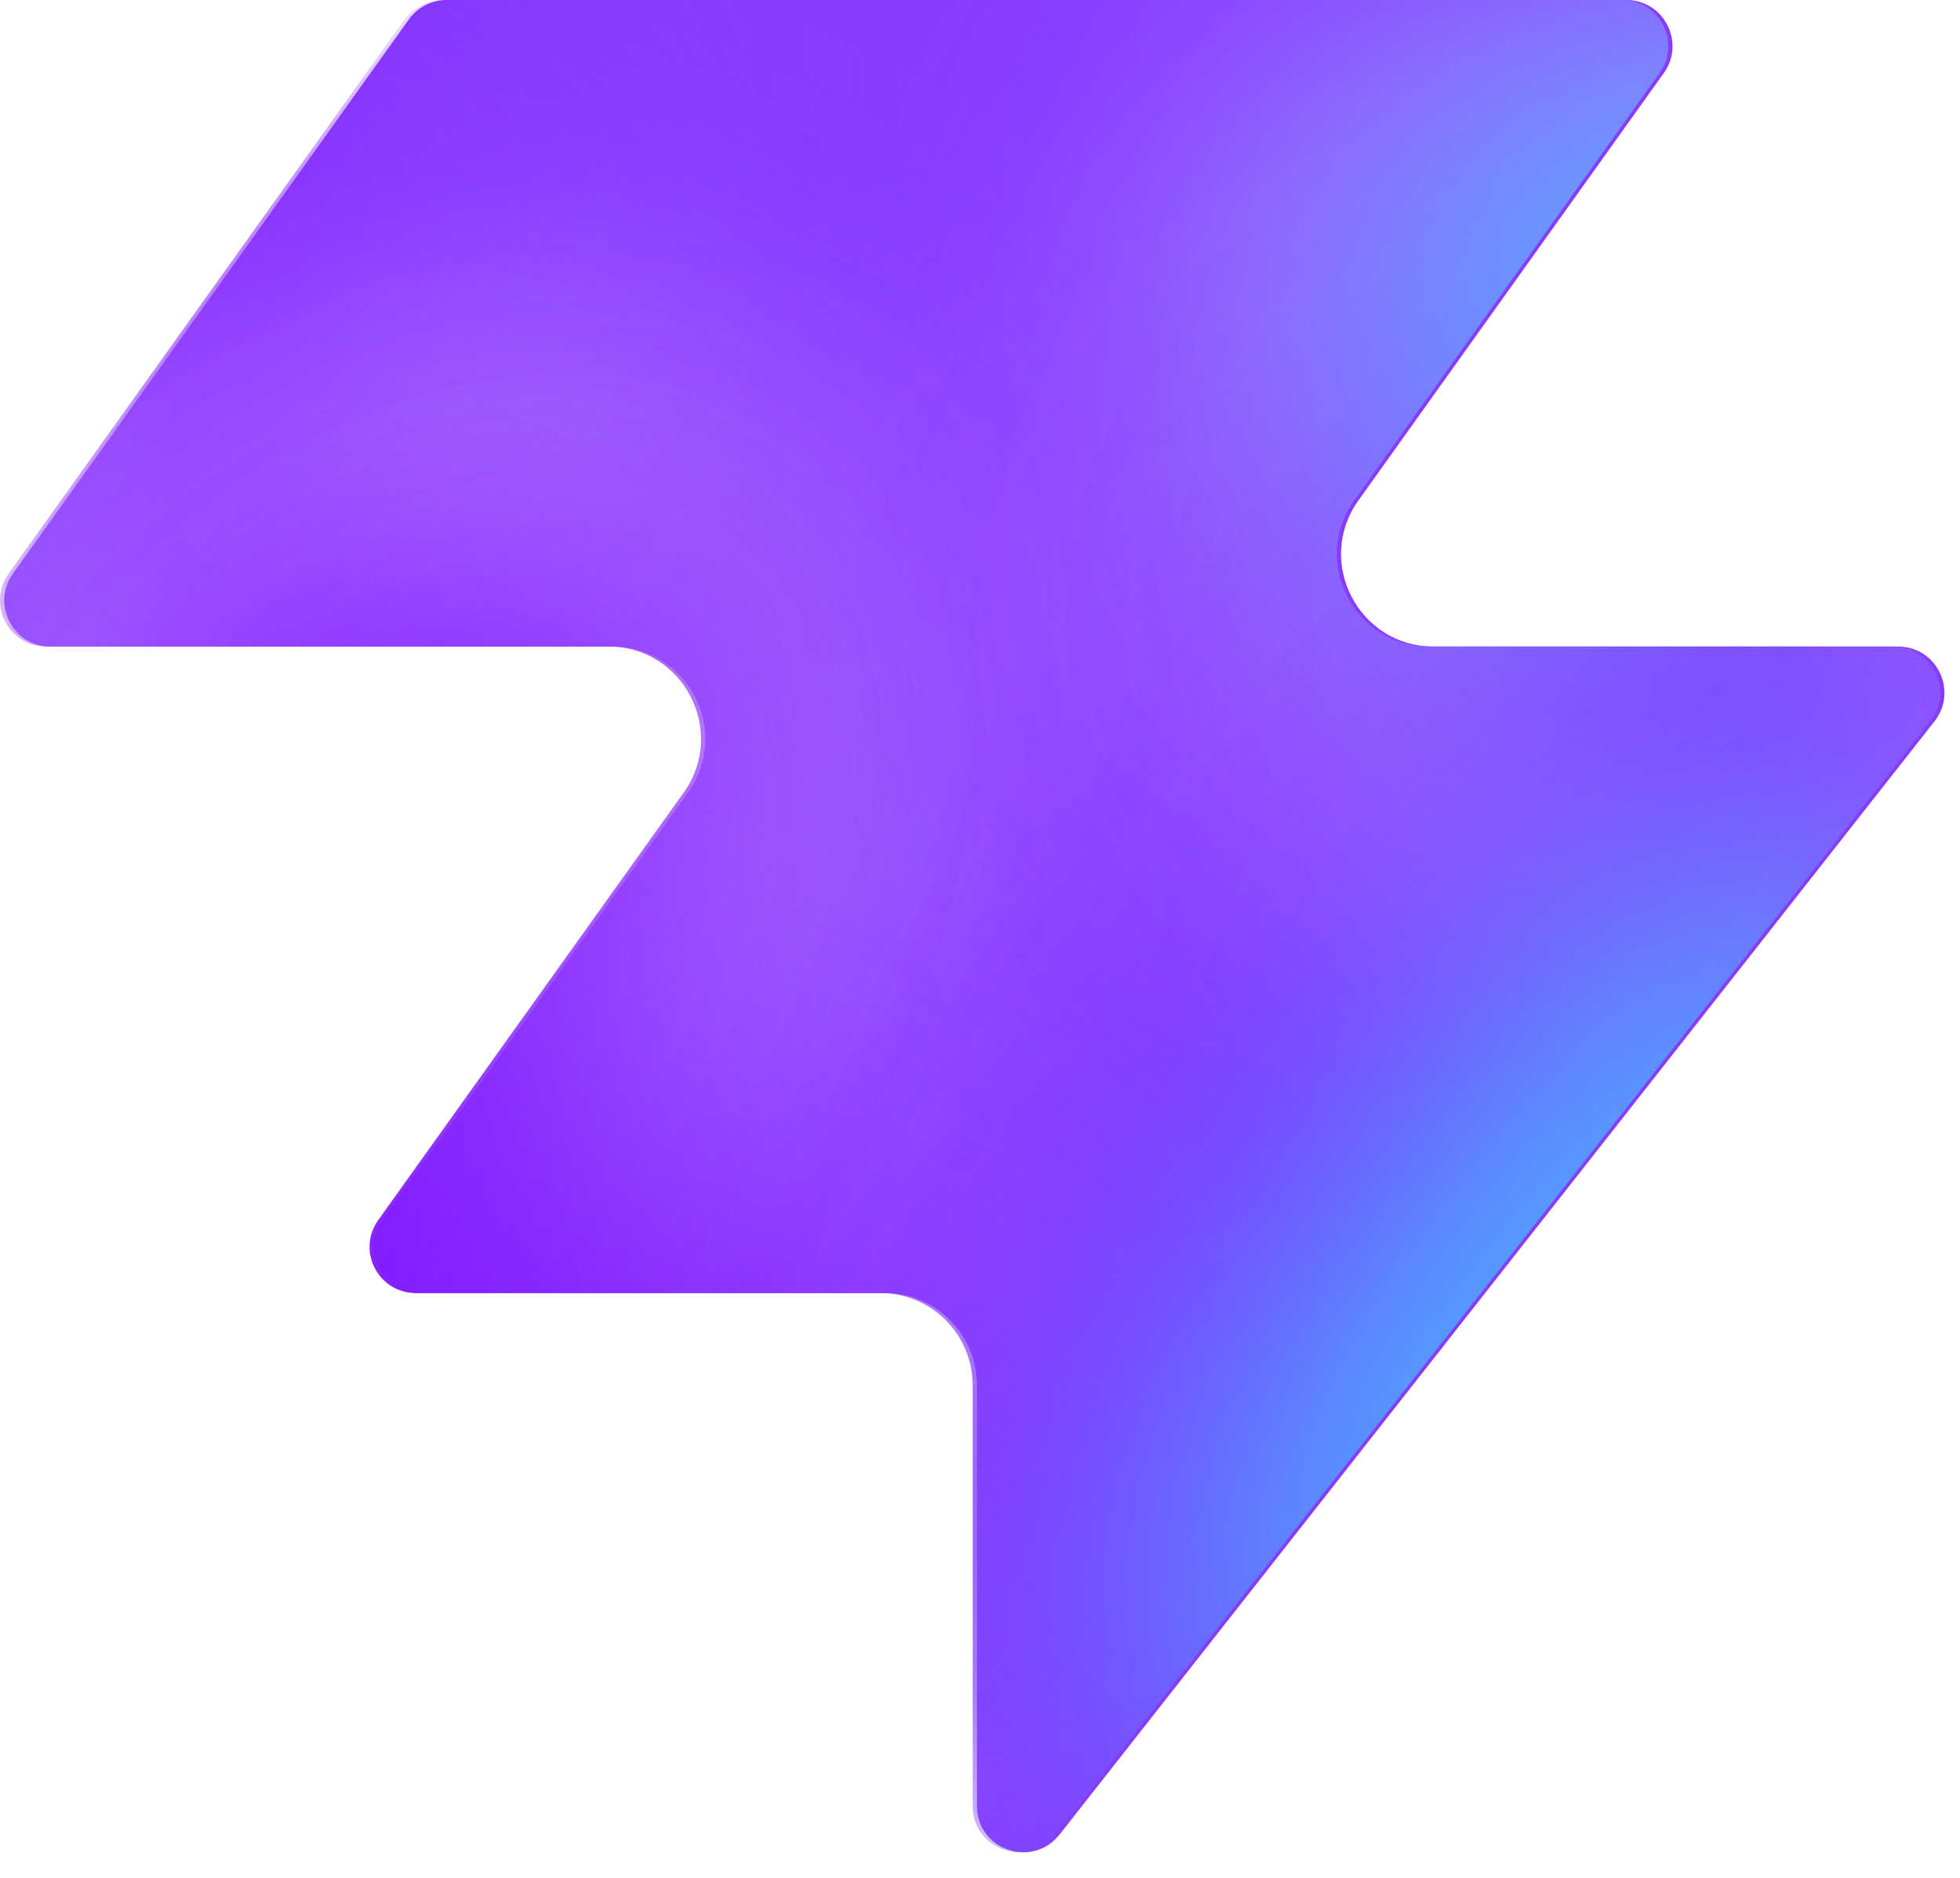
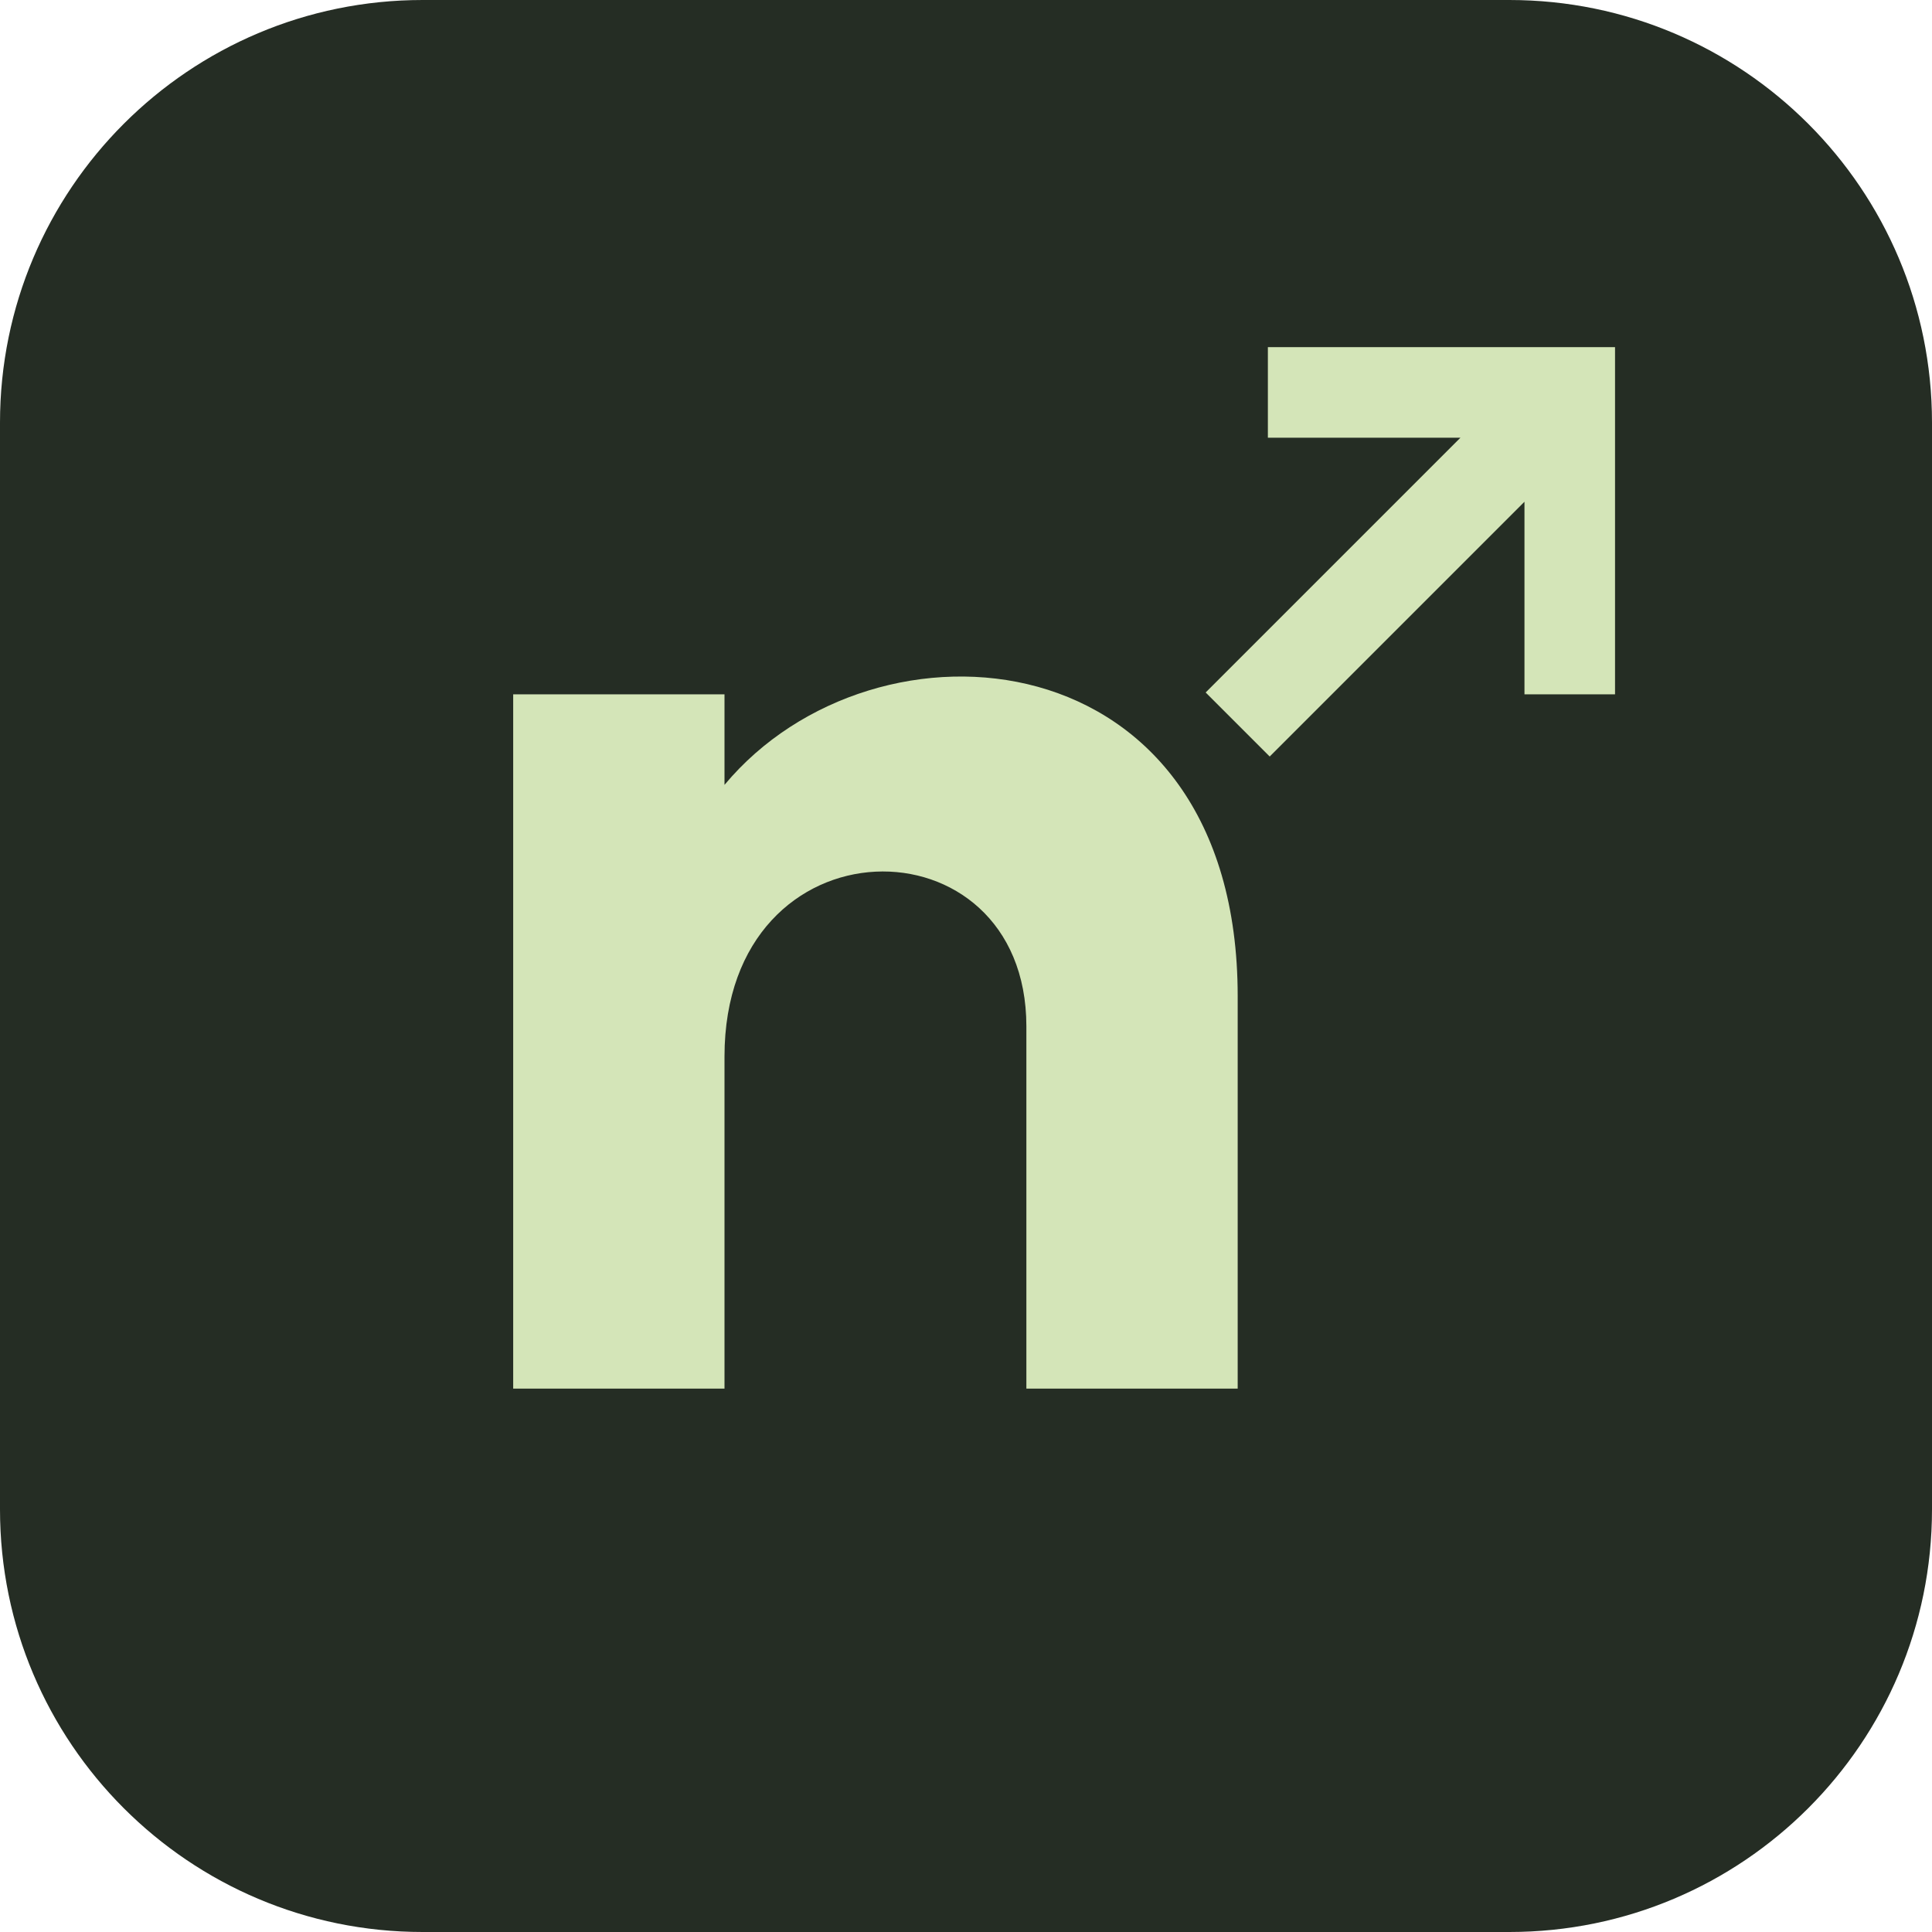
- <svg xmlns="http://www.w3.org/2000/svg" width="48" height="46" fill="none" viewBox="0 0 48 46">
-   <path fill="#863bff" d="M25.946 44.938c-.664.845-2.021.375-2.021-.698V33.937a2.26 2.26 0 0 0-2.262-2.262H10.287c-.92 0-1.456-1.04-.92-1.788l7.48-10.471c1.07-1.497 0-3.578-1.842-3.578H1.237c-.92 0-1.456-1.04-.92-1.788L10.013.474c.214-.297.556-.474.92-.474h28.894c.92 0 1.456 1.04.92 1.788l-7.48 10.471c-1.07 1.498 0 3.579 1.842 3.579h11.377c.943 0 1.473 1.088.89 1.83L25.947 44.94z" style="fill:#863bff;fill:color(display-p3 .525 .23 1);fill-opacity:1" />
-   <mask id="a" width="48" height="46" x="0" y="0" maskUnits="userSpaceOnUse" style="mask-type:alpha">
-     <path fill="#000" d="M25.842 44.938c-.664.844-2.021.375-2.021-.698V33.937a2.26 2.26 0 0 0-2.262-2.262H10.183c-.92 0-1.456-1.04-.92-1.788l7.48-10.471c1.07-1.498 0-3.579-1.842-3.579H1.133c-.92 0-1.456-1.04-.92-1.787L9.91.473c.214-.297.556-.474.92-.474h28.894c.92 0 1.456 1.04.92 1.788l-7.48 10.471c-1.07 1.498 0 3.578 1.842 3.578h11.377c.943 0 1.473 1.088.89 1.832L25.843 44.94z" style="fill:#000;fill-opacity:1" />
-   </mask>
-   <g mask="url(#a)">
-     <g filter="url(#b)">
-       <ellipse cx="5.508" cy="14.704" fill="#ede6ff" rx="5.508" ry="14.704" style="fill:#ede6ff;fill:color(display-p3 .927 .903 1);fill-opacity:1" transform="matrix(.00324 1 1 -.00324 -4.47 31.516)" />
-     </g>
-     <g filter="url(#c)">
-       <ellipse cx="10.399" cy="29.851" fill="#ede6ff" rx="10.399" ry="29.851" style="fill:#ede6ff;fill:color(display-p3 .927 .903 1);fill-opacity:1" transform="matrix(.00324 1 1 -.00324 -39.328 7.883)" />
-     </g>
-     <g filter="url(#d)">
-       <ellipse cx="5.508" cy="30.487" fill="#7e14ff" rx="5.508" ry="30.487" style="fill:#7e14ff;fill:color(display-p3 .492 .077 1);fill-opacity:1" transform="rotate(89.814 -25.913 -14.639)scale(1 -1)" />
-     </g>
-     <g filter="url(#e)">
-       <ellipse cx="5.508" cy="30.599" fill="#7e14ff" rx="5.508" ry="30.599" style="fill:#7e14ff;fill:color(display-p3 .492 .077 1);fill-opacity:1" transform="rotate(89.814 -32.644 -3.334)scale(1 -1)" />
-     </g>
-     <g filter="url(#f)">
-       <ellipse cx="5.508" cy="30.599" fill="#7e14ff" rx="5.508" ry="30.599" style="fill:#7e14ff;fill:color(display-p3 .492 .077 1);fill-opacity:1" transform="matrix(.00324 1 1 -.00324 -34.34 30.47)" />
-     </g>
-     <g filter="url(#g)">
-       <ellipse cx="14.072" cy="22.078" fill="#ede6ff" rx="14.072" ry="22.078" style="fill:#ede6ff;fill:color(display-p3 .927 .903 1);fill-opacity:1" transform="rotate(93.35 24.506 48.493)scale(-1 1)" />
-     </g>
-     <g filter="url(#h)">
-       <ellipse cx="3.47" cy="21.501" fill="#7e14ff" rx="3.47" ry="21.501" style="fill:#7e14ff;fill:color(display-p3 .492 .077 1);fill-opacity:1" transform="rotate(89.009 28.708 47.59)scale(-1 1)" />
-     </g>
-     <g filter="url(#i)">
-       <ellipse cx="3.47" cy="21.501" fill="#7e14ff" rx="3.47" ry="21.501" style="fill:#7e14ff;fill:color(display-p3 .492 .077 1);fill-opacity:1" transform="rotate(89.009 28.708 47.59)scale(-1 1)" />
-     </g>
-     <g filter="url(#j)">
-       <ellipse cx=".387" cy="8.972" fill="#7e14ff" rx="4.407" ry="29.108" style="fill:#7e14ff;fill:color(display-p3 .492 .077 1);fill-opacity:1" transform="rotate(39.51 .387 8.972)" />
-     </g>
-     <g filter="url(#k)">
-       <ellipse cx="47.523" cy="-6.092" fill="#7e14ff" rx="4.407" ry="29.108" style="fill:#7e14ff;fill:color(display-p3 .492 .077 1);fill-opacity:1" transform="rotate(37.892 47.523 -6.092)" />
-     </g>
-     <g filter="url(#l)">
-       <ellipse cx="41.412" cy="6.333" fill="#47bfff" rx="5.971" ry="9.665" style="fill:#47bfff;fill:color(display-p3 .28 .748 1);fill-opacity:1" transform="rotate(37.892 41.412 6.333)" />
-     </g>
-     <g filter="url(#m)">
-       <ellipse cx="-1.879" cy="38.332" fill="#7e14ff" rx="4.407" ry="29.108" style="fill:#7e14ff;fill:color(display-p3 .492 .077 1);fill-opacity:1" transform="rotate(37.892 -1.88 38.332)" />
-     </g>
-     <g filter="url(#n)">
-       <ellipse cx="-1.879" cy="38.332" fill="#7e14ff" rx="4.407" ry="29.108" style="fill:#7e14ff;fill:color(display-p3 .492 .077 1);fill-opacity:1" transform="rotate(37.892 -1.88 38.332)" />
-     </g>
-     <g filter="url(#o)">
-       <ellipse cx="35.651" cy="29.907" fill="#7e14ff" rx="4.407" ry="29.108" style="fill:#7e14ff;fill:color(display-p3 .492 .077 1);fill-opacity:1" transform="rotate(37.892 35.651 29.907)" />
-     </g>
-     <g filter="url(#p)">
-       <ellipse cx="38.418" cy="32.4" fill="#47bfff" rx="5.971" ry="15.297" style="fill:#47bfff;fill:color(display-p3 .28 .748 1);fill-opacity:1" transform="rotate(37.892 38.418 32.4)" />
-     </g>
-   </g>
-   <defs>
-     <filter id="b" width="60.045" height="41.654" x="-19.77" y="16.149" color-interpolation-filters="sRGB" filterUnits="userSpaceOnUse">
-       <feFlood flood-opacity="0" result="BackgroundImageFix" />
-       <feBlend in="SourceGraphic" in2="BackgroundImageFix" result="shape" />
-       <feGaussianBlur result="effect1_foregroundBlur_2002_17158" stdDeviation="7.659" />
-     </filter>
-     <filter id="c" width="90.34" height="51.437" x="-54.613" y="-7.533" color-interpolation-filters="sRGB" filterUnits="userSpaceOnUse">
-       <feFlood flood-opacity="0" result="BackgroundImageFix" />
-       <feBlend in="SourceGraphic" in2="BackgroundImageFix" result="shape" />
-       <feGaussianBlur result="effect1_foregroundBlur_2002_17158" stdDeviation="7.659" />
-     </filter>
-     <filter id="d" width="79.355" height="29.4" x="-49.64" y="2.03" color-interpolation-filters="sRGB" filterUnits="userSpaceOnUse">
-       <feFlood flood-opacity="0" result="BackgroundImageFix" />
-       <feBlend in="SourceGraphic" in2="BackgroundImageFix" result="shape" />
-       <feGaussianBlur result="effect1_foregroundBlur_2002_17158" stdDeviation="4.596" />
-     </filter>
-     <filter id="e" width="79.579" height="29.4" x="-45.045" y="20.029" color-interpolation-filters="sRGB" filterUnits="userSpaceOnUse">
-       <feFlood flood-opacity="0" result="BackgroundImageFix" />
-       <feBlend in="SourceGraphic" in2="BackgroundImageFix" result="shape" />
-       <feGaussianBlur result="effect1_foregroundBlur_2002_17158" stdDeviation="4.596" />
-     </filter>
-     <filter id="f" width="79.579" height="29.4" x="-43.513" y="21.178" color-interpolation-filters="sRGB" filterUnits="userSpaceOnUse">
-       <feFlood flood-opacity="0" result="BackgroundImageFix" />
-       <feBlend in="SourceGraphic" in2="BackgroundImageFix" result="shape" />
-       <feGaussianBlur result="effect1_foregroundBlur_2002_17158" stdDeviation="4.596" />
-     </filter>
-     <filter id="g" width="74.749" height="58.852" x="15.756" y="-17.901" color-interpolation-filters="sRGB" filterUnits="userSpaceOnUse">
-       <feFlood flood-opacity="0" result="BackgroundImageFix" />
-       <feBlend in="SourceGraphic" in2="BackgroundImageFix" result="shape" />
-       <feGaussianBlur result="effect1_foregroundBlur_2002_17158" stdDeviation="7.659" />
-     </filter>
-     <filter id="h" width="61.377" height="25.362" x="23.548" y="2.284" color-interpolation-filters="sRGB" filterUnits="userSpaceOnUse">
-       <feFlood flood-opacity="0" result="BackgroundImageFix" />
-       <feBlend in="SourceGraphic" in2="BackgroundImageFix" result="shape" />
-       <feGaussianBlur result="effect1_foregroundBlur_2002_17158" stdDeviation="4.596" />
-     </filter>
-     <filter id="i" width="61.377" height="25.362" x="23.548" y="2.284" color-interpolation-filters="sRGB" filterUnits="userSpaceOnUse">
-       <feFlood flood-opacity="0" result="BackgroundImageFix" />
-       <feBlend in="SourceGraphic" in2="BackgroundImageFix" result="shape" />
-       <feGaussianBlur result="effect1_foregroundBlur_2002_17158" stdDeviation="4.596" />
-     </filter>
-     <filter id="j" width="56.045" height="63.649" x="-27.636" y="-22.853" color-interpolation-filters="sRGB" filterUnits="userSpaceOnUse">
-       <feFlood flood-opacity="0" result="BackgroundImageFix" />
-       <feBlend in="SourceGraphic" in2="BackgroundImageFix" result="shape" />
-       <feGaussianBlur result="effect1_foregroundBlur_2002_17158" stdDeviation="4.596" />
-     </filter>
-     <filter id="k" width="54.814" height="64.646" x="20.116" y="-38.415" color-interpolation-filters="sRGB" filterUnits="userSpaceOnUse">
-       <feFlood flood-opacity="0" result="BackgroundImageFix" />
-       <feBlend in="SourceGraphic" in2="BackgroundImageFix" result="shape" />
-       <feGaussianBlur result="effect1_foregroundBlur_2002_17158" stdDeviation="4.596" />
-     </filter>
-     <filter id="l" width="33.541" height="35.313" x="24.641" y="-11.323" color-interpolation-filters="sRGB" filterUnits="userSpaceOnUse">
-       <feFlood flood-opacity="0" result="BackgroundImageFix" />
-       <feBlend in="SourceGraphic" in2="BackgroundImageFix" result="shape" />
-       <feGaussianBlur result="effect1_foregroundBlur_2002_17158" stdDeviation="4.596" />
-     </filter>
-     <filter id="m" width="54.814" height="64.646" x="-29.286" y="6.009" color-interpolation-filters="sRGB" filterUnits="userSpaceOnUse">
-       <feFlood flood-opacity="0" result="BackgroundImageFix" />
-       <feBlend in="SourceGraphic" in2="BackgroundImageFix" result="shape" />
-       <feGaussianBlur result="effect1_foregroundBlur_2002_17158" stdDeviation="4.596" />
-     </filter>
-     <filter id="n" width="54.814" height="64.646" x="-29.286" y="6.009" color-interpolation-filters="sRGB" filterUnits="userSpaceOnUse">
-       <feFlood flood-opacity="0" result="BackgroundImageFix" />
-       <feBlend in="SourceGraphic" in2="BackgroundImageFix" result="shape" />
-       <feGaussianBlur result="effect1_foregroundBlur_2002_17158" stdDeviation="4.596" />
-     </filter>
-     <filter id="o" width="54.814" height="64.646" x="8.244" y="-2.416" color-interpolation-filters="sRGB" filterUnits="userSpaceOnUse">
-       <feFlood flood-opacity="0" result="BackgroundImageFix" />
-       <feBlend in="SourceGraphic" in2="BackgroundImageFix" result="shape" />
-       <feGaussianBlur result="effect1_foregroundBlur_2002_17158" stdDeviation="4.596" />
-     </filter>
-     <filter id="p" width="39.409" height="43.623" x="18.713" y="10.588" color-interpolation-filters="sRGB" filterUnits="userSpaceOnUse">
-       <feFlood flood-opacity="0" result="BackgroundImageFix" />
-       <feBlend in="SourceGraphic" in2="BackgroundImageFix" result="shape" />
-       <feGaussianBlur result="effect1_foregroundBlur_2002_17158" stdDeviation="4.596" />
-     </filter>
-   </defs>
+ <svg xmlns="http://www.w3.org/2000/svg" viewBox="0 0 64 64">
+   <rect width="64" height="64" rx="14" fill="#252d24" />
+   <path d="M17 46V23h7v3c5-6 17-5 17 7v13h-7V34c0-7-10-7-10 1v11z" fill="#d4e5b8" />
+   <path d="M42 13h10v10M52 13 41 24" fill="none" stroke="#d4e5b8" stroke-width="3" />
</svg>
